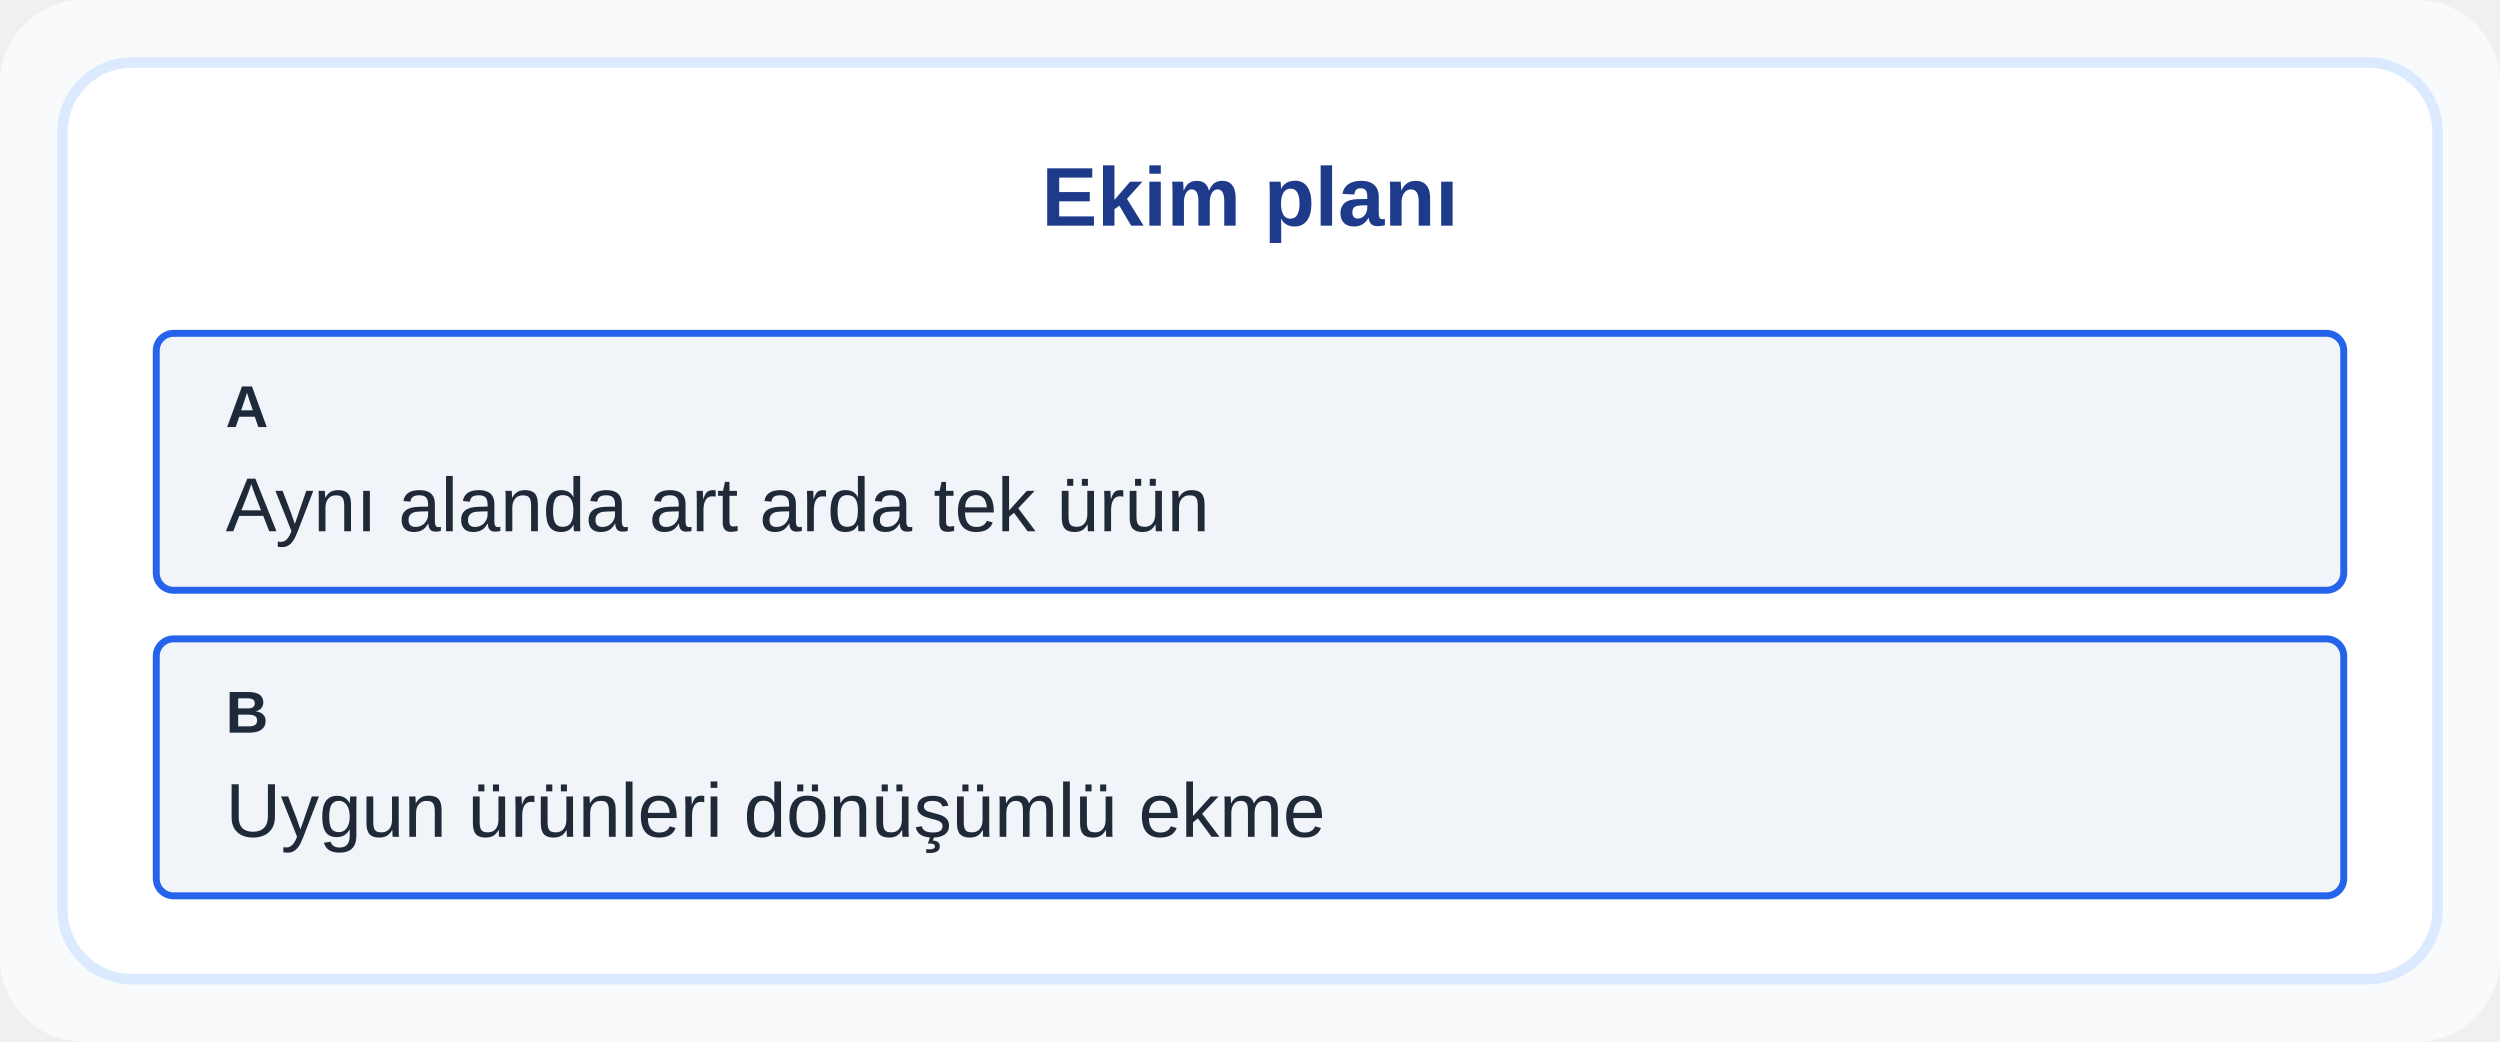
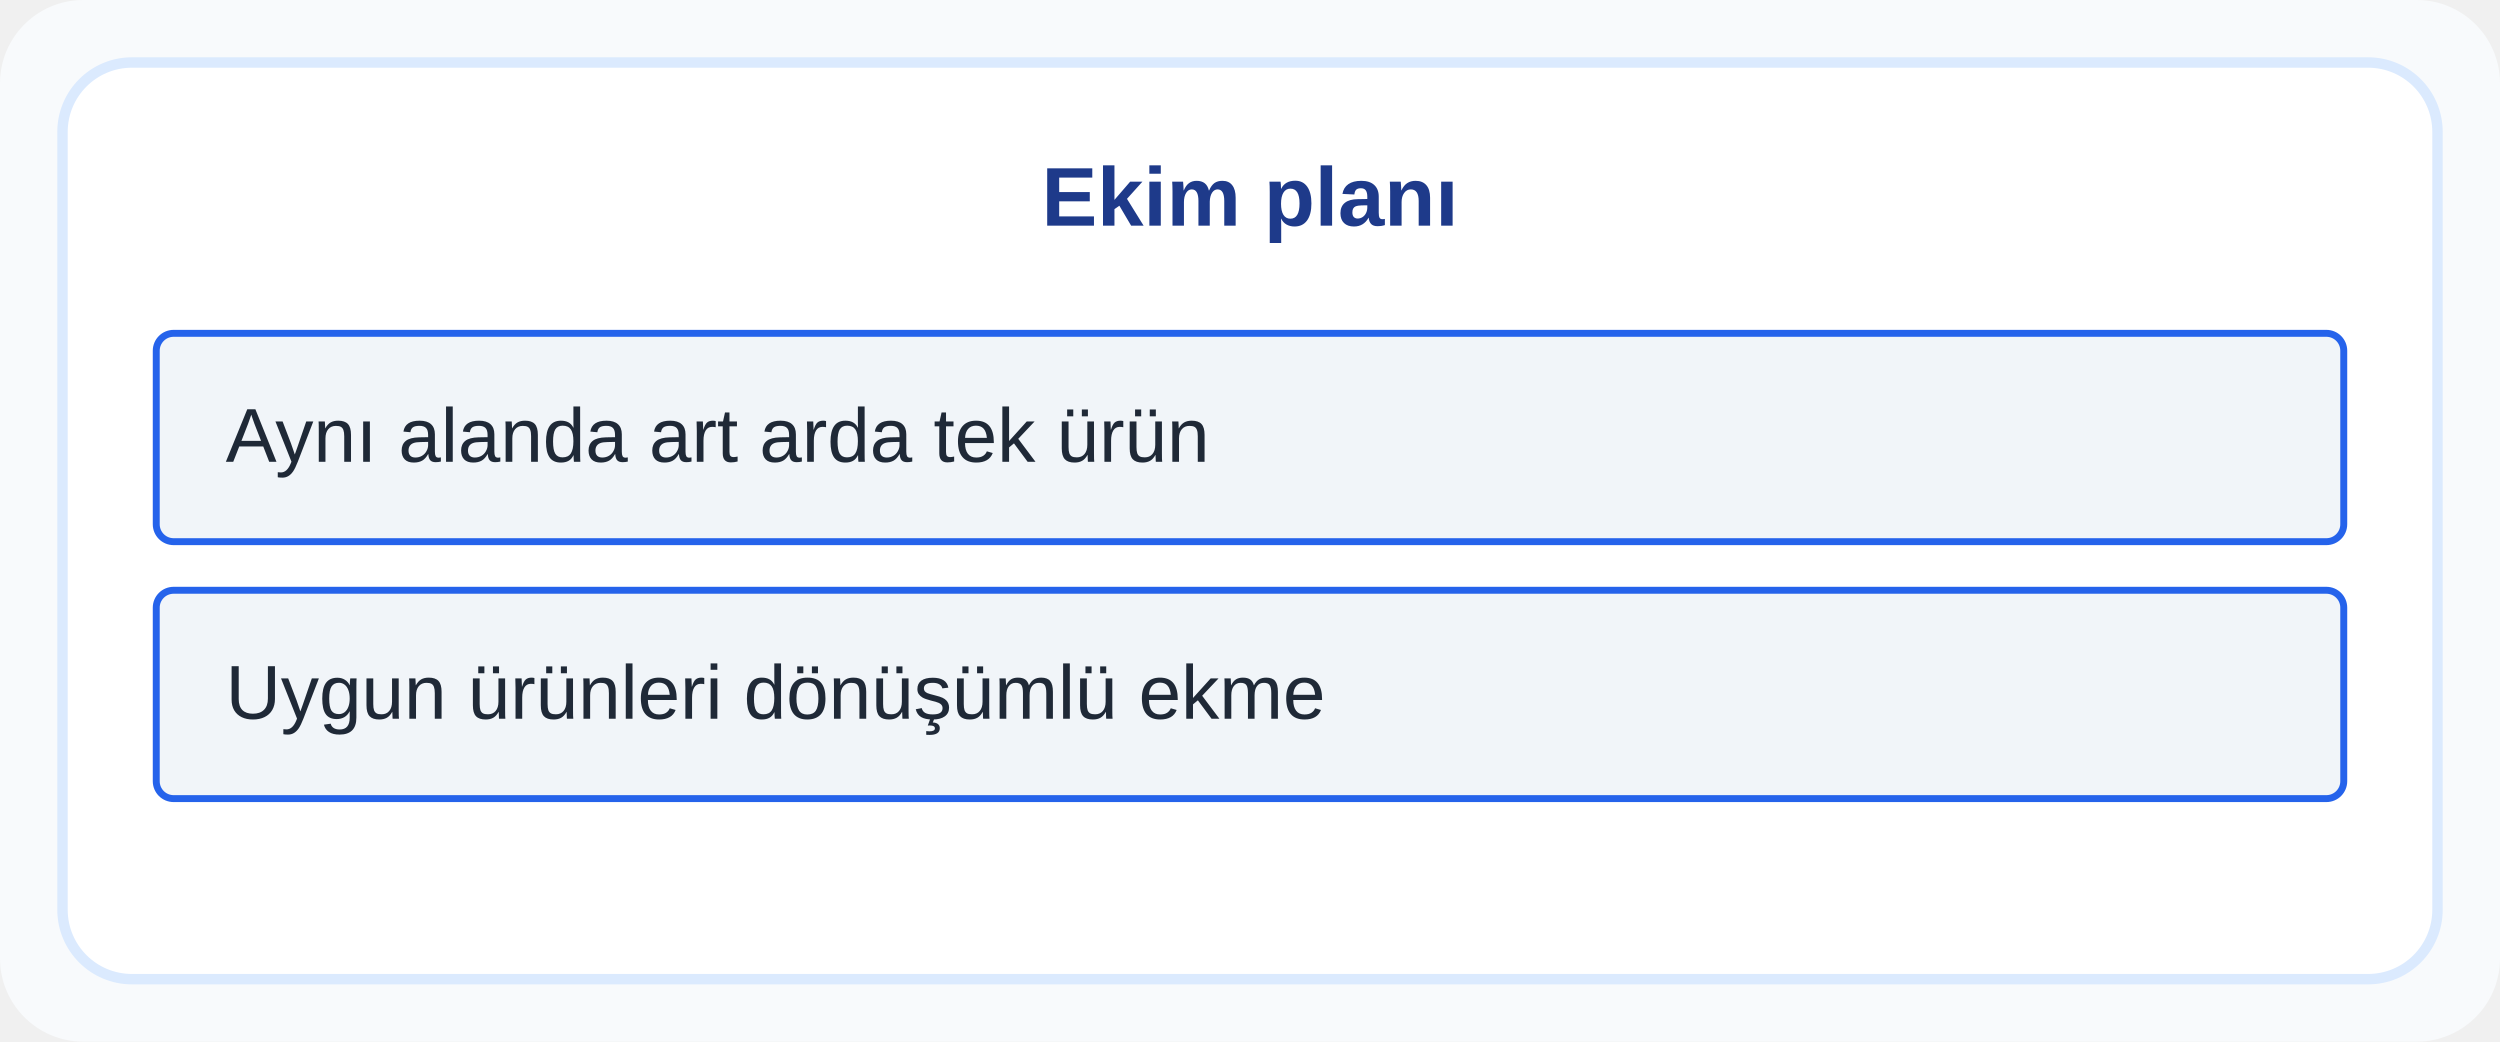
<svg xmlns="http://www.w3.org/2000/svg" viewBox="0 0 720 300" role="img" aria-labelledby="title desc">
  <style>.title{font:700 24px Arial,sans-serif;fill:#1E3A8A}.label{font:600 15px Arial,sans-serif;fill:#334155}.small{font:500 14px Arial,sans-serif;fill:#475569}.value{font:700 17px Arial,sans-serif;fill:#1E293B}.coin{font:700 18px Arial,sans-serif;fill:#92400E}.equation{font:700 36px Arial,sans-serif;fill:#1E3A8A}</style>
  <rect width="720" height="300" rx="24" fill="#F8FAFC" />
  <rect x="18" y="18" width="684" height="264" rx="20" fill="#fff" stroke="#DBEAFE" stroke-width="3" />
  <text x="360" y="65" text-anchor="middle" class="title">Ekim planı</text>
-   <rect x="45" y="96" width="630" height="74" rx="5" fill="#f1f5f9" stroke="#2563eb" stroke-width="2" />
-   <text x="65" y="123" class="value">A</text>
-   <text x="65" y="153" style="font:22px Arial;fill:#1f2937">Aynı alanda art arda tek ürün</text>
-   <rect x="45" y="184" width="630" height="74" rx="5" fill="#f1f5f9" stroke="#2563eb" stroke-width="2" />
-   <text x="65" y="211" class="value">B</text>
-   <text x="65" y="241" style="font:22px Arial;fill:#1f2937">Uygun ürünleri dönüşümlü ekme</text>
+   <rect x="45" y="96" width="630" height="60" rx="5" fill="#f1f5f9" stroke="#2563eb" stroke-width="2" />
+   <text x="65" y="133" style="font:22px Arial;fill:#1f2937">Aynı alanda art arda tek ürün</text>
+   <rect x="45" y="170" width="630" height="60" rx="5" fill="#f1f5f9" stroke="#2563eb" stroke-width="2" />
+   <text x="65" y="207" style="font:22px Arial;fill:#1f2937">Uygun ürünleri dönüşümlü ekme</text>
</svg>
